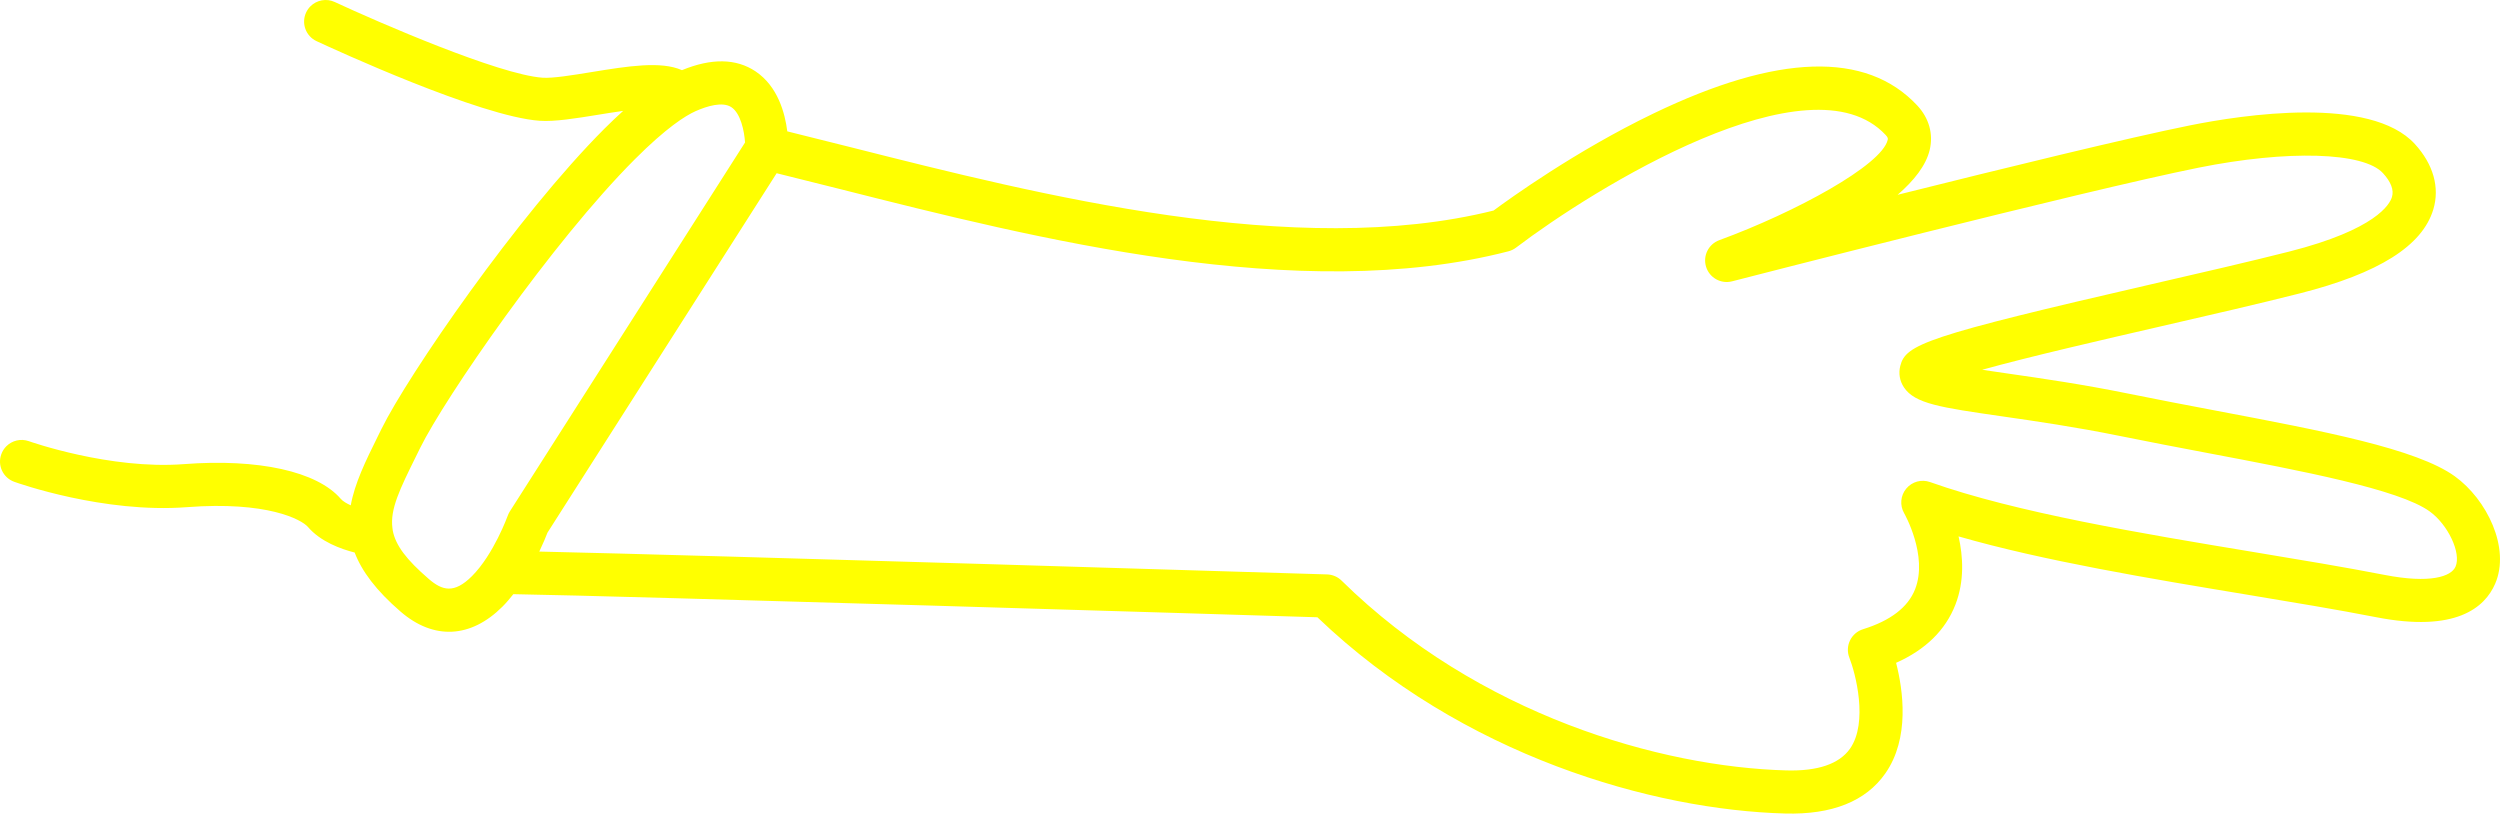
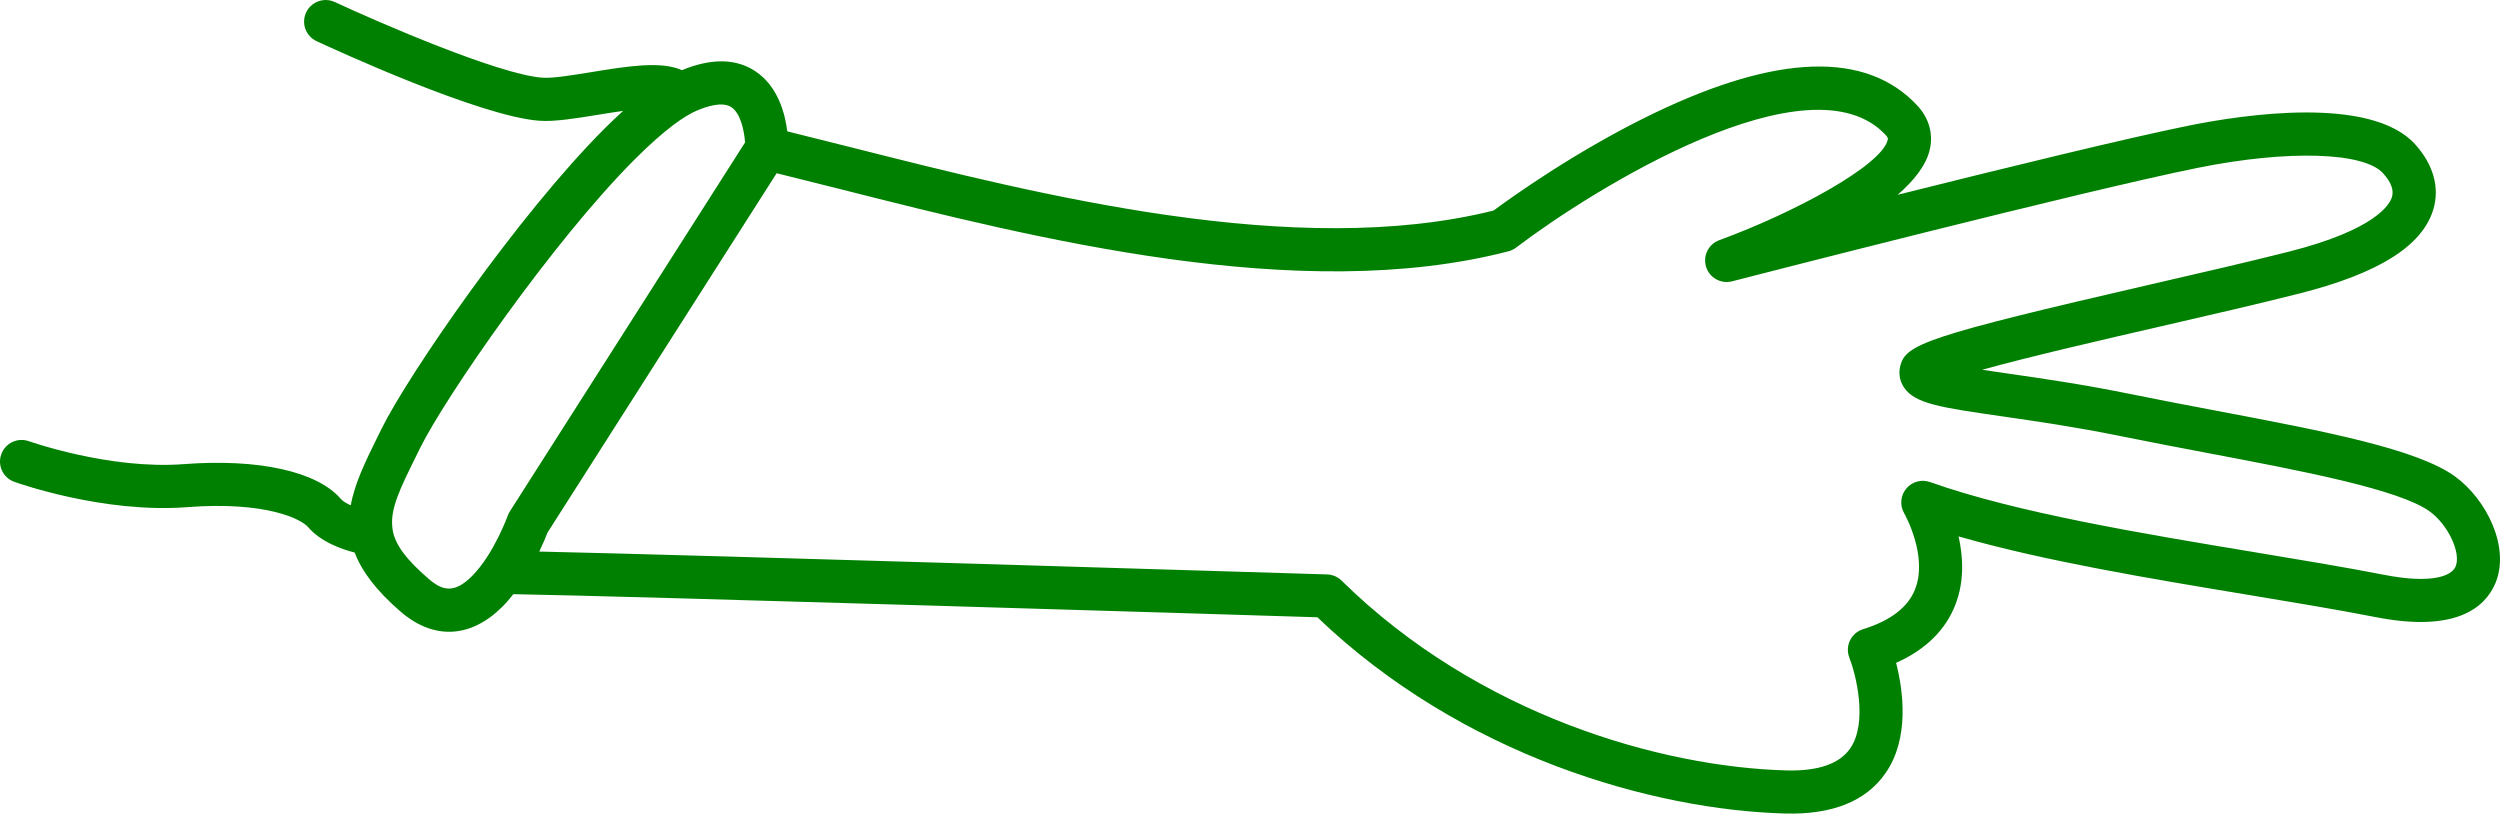
- <svg xmlns="http://www.w3.org/2000/svg" version="1.1" x="0px" y="0px" viewBox="0 0 115.863 37.706" style="fill:yellow" enable-background="new 0 0 100 100" xml:space="preserve" id="svg26" width="115.863" height="37.706">
+ <svg xmlns="http://www.w3.org/2000/svg" version="1.1" x="0px" y="0px" viewBox="0 0 115.863 37.706" style="fill:green" enable-background="new 0 0 100 100" xml:space="preserve" id="svg26" width="115.863" height="37.706">
  <defs id="defs34" />
  <g id="g28" transform="matrix(-0.7071068,0.7071068,-0.7071068,-0.7071068,131.4807,18.733)">
    <path d="m 95.047,89.961 c -0.075,-0.16 -1.893,-3.973 -4.829,-6.491 -2.822,-2.42 -3.351,-4.154 -3.316,-4.617 0.068,-0.894 -0.353,-1.794 -0.693,-2.366 0.375,-0.838 0.543,-1.939 0.431,-3.444 -0.149,-2.016 -1.426,-3.172 -3.502,-3.172 -0.254,0 -0.51,0.022 -0.764,0.052 C 78.736,66.165 59.292,45.488 56.781,42.816 56.582,33.502 52.078,25.486 47.884,21.057 c -1.498,-1.582 -3.044,-2.245 -4.6,-1.969 -1.962,0.347 -3.311,2.149 -3.975,3.271 -1.399,-0.537 -2.69,-0.548 -3.851,-0.037 -1.074,0.474 -1.829,1.324 -2.339,2.133 C 31.136,20.864 28.206,16.77 25.575,13.093 24.303,11.314 23.1,9.634 22.085,8.126 c -2.103,-3.123 -3.879,-3.251 -5,-2.807 -1.678,0.664 -2.491,3.04 -2.198,4.843 0.351,2.16 2.819,5.784 5.677,9.98 0.766,1.125 1.553,2.28 2.318,3.437 1.184,1.789 2.337,3.332 3.265,4.571 0.244,0.327 0.498,0.666 0.738,0.992 -1.973,-1.114 -4.936,-2.968 -7.312,-4.454 -1.956,-1.224 -3.979,-2.489 -5.604,-3.455 -3.241,-1.928 -5.571,-2.458 -7.125,-1.62 -0.932,0.502 -1.478,1.476 -1.537,2.742 -0.142,3.055 4.681,6.604 6.761,7.987 2.422,1.611 7.53,4.712 11.854,7.305 -1.005,-0.074 -1.893,0.032 -2.521,0.418 -0.649,0.399 -1.022,1.062 -1.05,1.867 -0.118,3.454 2.88,6.274 8.912,8.382 3.769,1.318 7.503,1.922 8.416,2.058 8.085,4.849 14.371,15.392 18.969,23.105 0.548,0.918 1.071,1.792 1.581,2.635 -0.517,0.666 -1.166,1.779 -0.926,3.003 0.209,1.064 1.01,1.887 2.372,2.454 0.386,0.996 1.636,1.901 3.041,2.911 0.72,0.518 1.464,1.053 1.773,1.408 1.33,1.525 3.577,7.225 4.331,9.292 0.147,0.405 0.531,0.657 0.939,0.657 0.114,0 0.229,-0.02 0.343,-0.061 0.519,-0.189 0.786,-0.763 0.597,-1.282 -0.29,-0.796 -2.889,-7.84 -4.702,-9.92 -0.461,-0.53 -1.264,-1.107 -2.113,-1.719 -0.263,-0.189 -0.605,-0.435 -0.946,-0.693 0.376,0.018 0.767,0.03 1.193,0.03 5.7,0 14.53,-1.643 17.146,-2.532 l 0.398,-0.135 c 1.183,-0.4 2.262,-0.77 3.116,-1.363 0.072,0.198 0.125,0.389 0.114,0.539 -0.125,1.676 1.373,4.025 4.008,6.284 2.606,2.234 4.307,5.792 4.323,5.827 0.171,0.361 0.53,0.573 0.905,0.573 0.143,0 0.288,-0.031 0.426,-0.096 0.501,-0.233 0.715,-0.828 0.48,-1.328 z M 38.528,48.549 C 38.414,48.482 38.287,48.438 38.156,48.42 33.701,47.814 22.178,45.12 22.353,40 c 0.006,-0.175 0.049,-0.201 0.098,-0.231 1.024,-0.63 5.378,0.647 8.802,2.235 0.486,0.224 1.058,0.03 1.306,-0.442 0.248,-0.472 0.082,-1.055 -0.377,-1.326 -0.144,-0.085 -14.439,-8.521 -19.005,-11.559 -3.518,-2.34 -5.932,-4.902 -5.87,-6.229 0.025,-0.553 0.189,-0.914 0.487,-1.074 0.306,-0.167 1.588,-0.542 5.154,1.578 1.605,0.955 3.619,2.214 5.565,3.432 9.154,5.727 10.043,6.094 10.929,5.568 0.306,-0.181 0.513,-0.474 0.583,-0.824 0.179,-0.896 -0.54,-1.856 -2.275,-4.177 -0.912,-1.219 -2.047,-2.736 -3.199,-4.477 -0.771,-1.164 -1.562,-2.327 -2.333,-3.459 -2.496,-3.664 -5.076,-7.453 -5.356,-9.175 -0.169,-1.042 0.324,-2.41 0.96,-2.662 0.463,-0.187 1.392,0.263 2.605,2.064 1.032,1.532 2.242,3.223 3.523,5.014 3.049,4.261 6.505,9.091 8.323,12.914 0.18,0.378 0.573,0.604 0.995,0.565 0.417,-0.038 0.767,-0.334 0.875,-0.739 0.006,-0.021 0.599,-2.178 2.131,-2.848 0.822,-0.359 1.836,-0.226 3.016,0.395 0.247,0.13 0.537,0.151 0.799,0.058 0.263,-0.092 0.475,-0.291 0.585,-0.546 0.301,-0.696 1.49,-2.739 2.959,-3 0.855,-0.145 1.794,0.313 2.799,1.375 3.991,4.216 8.282,11.893 8.355,20.795 0.002,0.251 0.099,0.493 0.271,0.677 0.875,0.931 19.692,20.948 25.069,26.567 -0.41,0.145 -0.73,0.28 -0.887,0.351 L 59.95,75.089 C 59.44,74.246 58.916,73.372 58.368,72.453 53.628,64.502 47.135,53.612 38.528,48.549 Z m 42.509,29.083 -0.402,0.137 c -2.44,0.83 -11.088,2.425 -16.501,2.425 -2.054,0 -3.07,-0.227 -3.562,-0.415 -0.54,-0.209 -1.205,-0.56 -1.303,-1.044 -0.101,-0.507 0.36,-1.205 0.709,-1.603 L 79.775,72.75 c 0.073,-0.017 0.145,-0.041 0.212,-0.073 0.018,-0.008 1.726,-0.807 3.151,-0.807 1.174,0 1.447,0.505 1.508,1.32 0.101,1.363 -0.011,2.191 -0.408,2.773 -0.021,0.03 -0.049,0.055 -0.067,0.087 -0.537,0.701 -1.529,1.04 -3.134,1.582 z" id="path30" />
  </g>
</svg>
